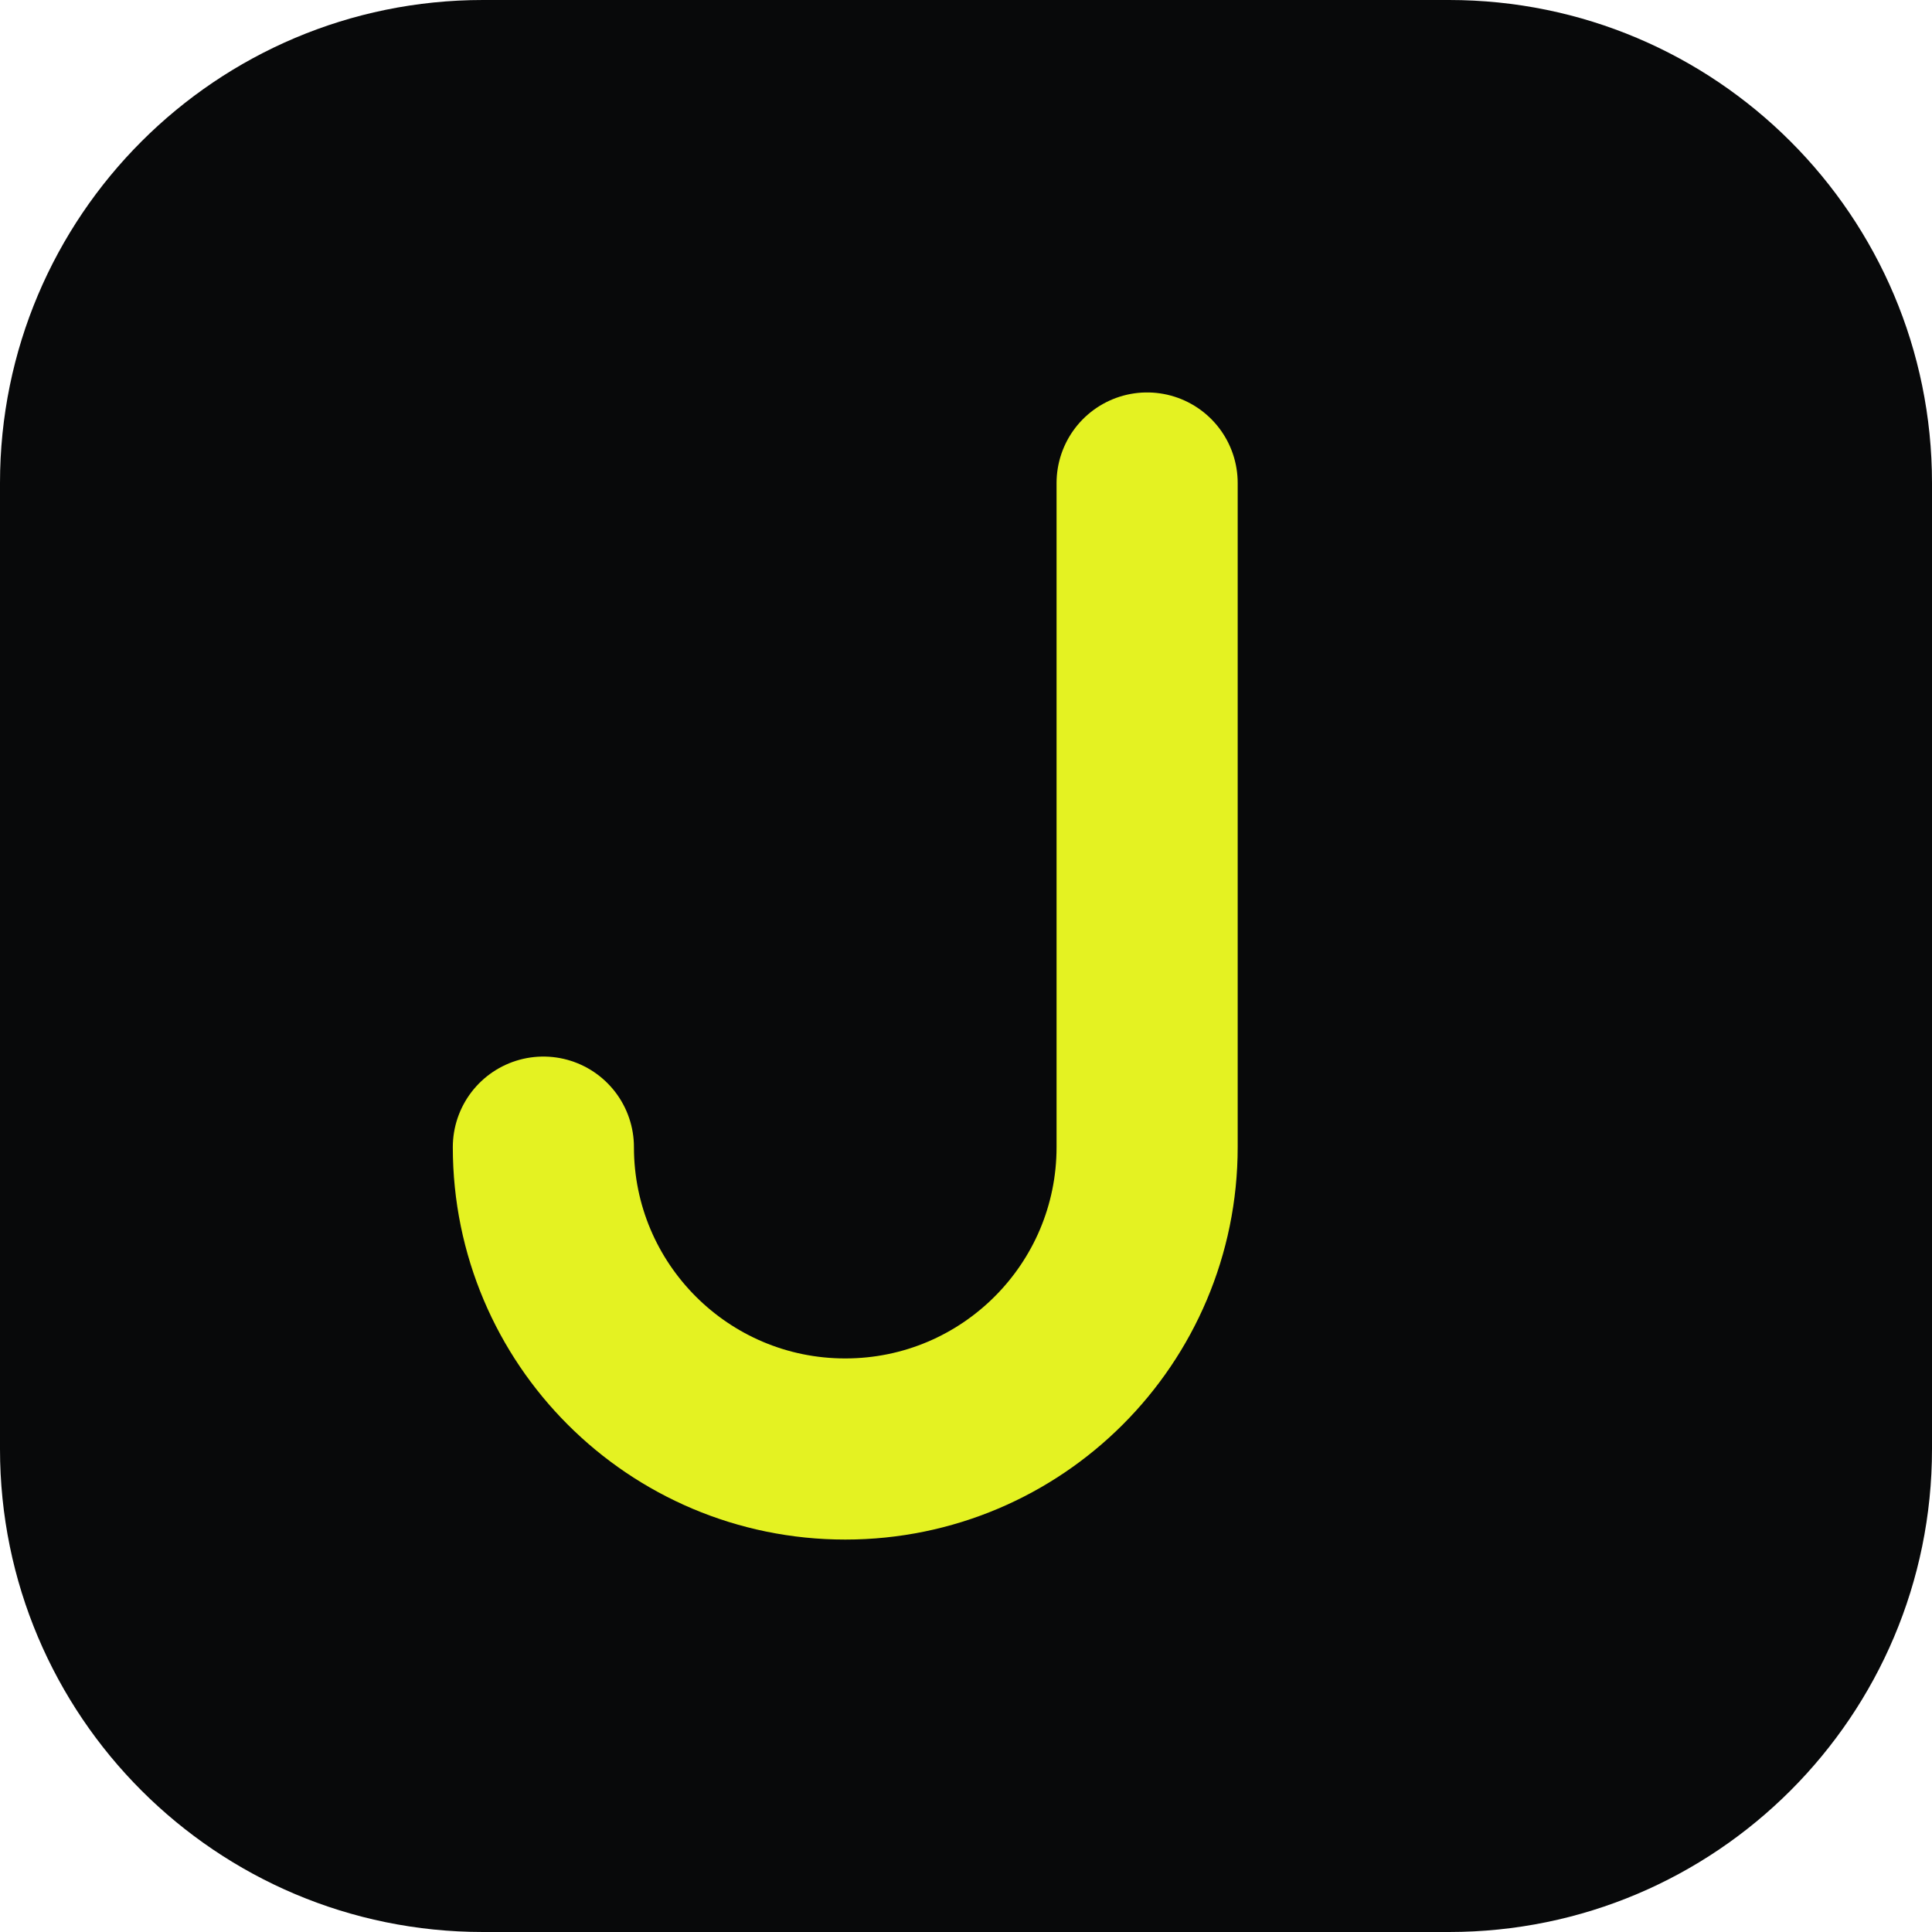
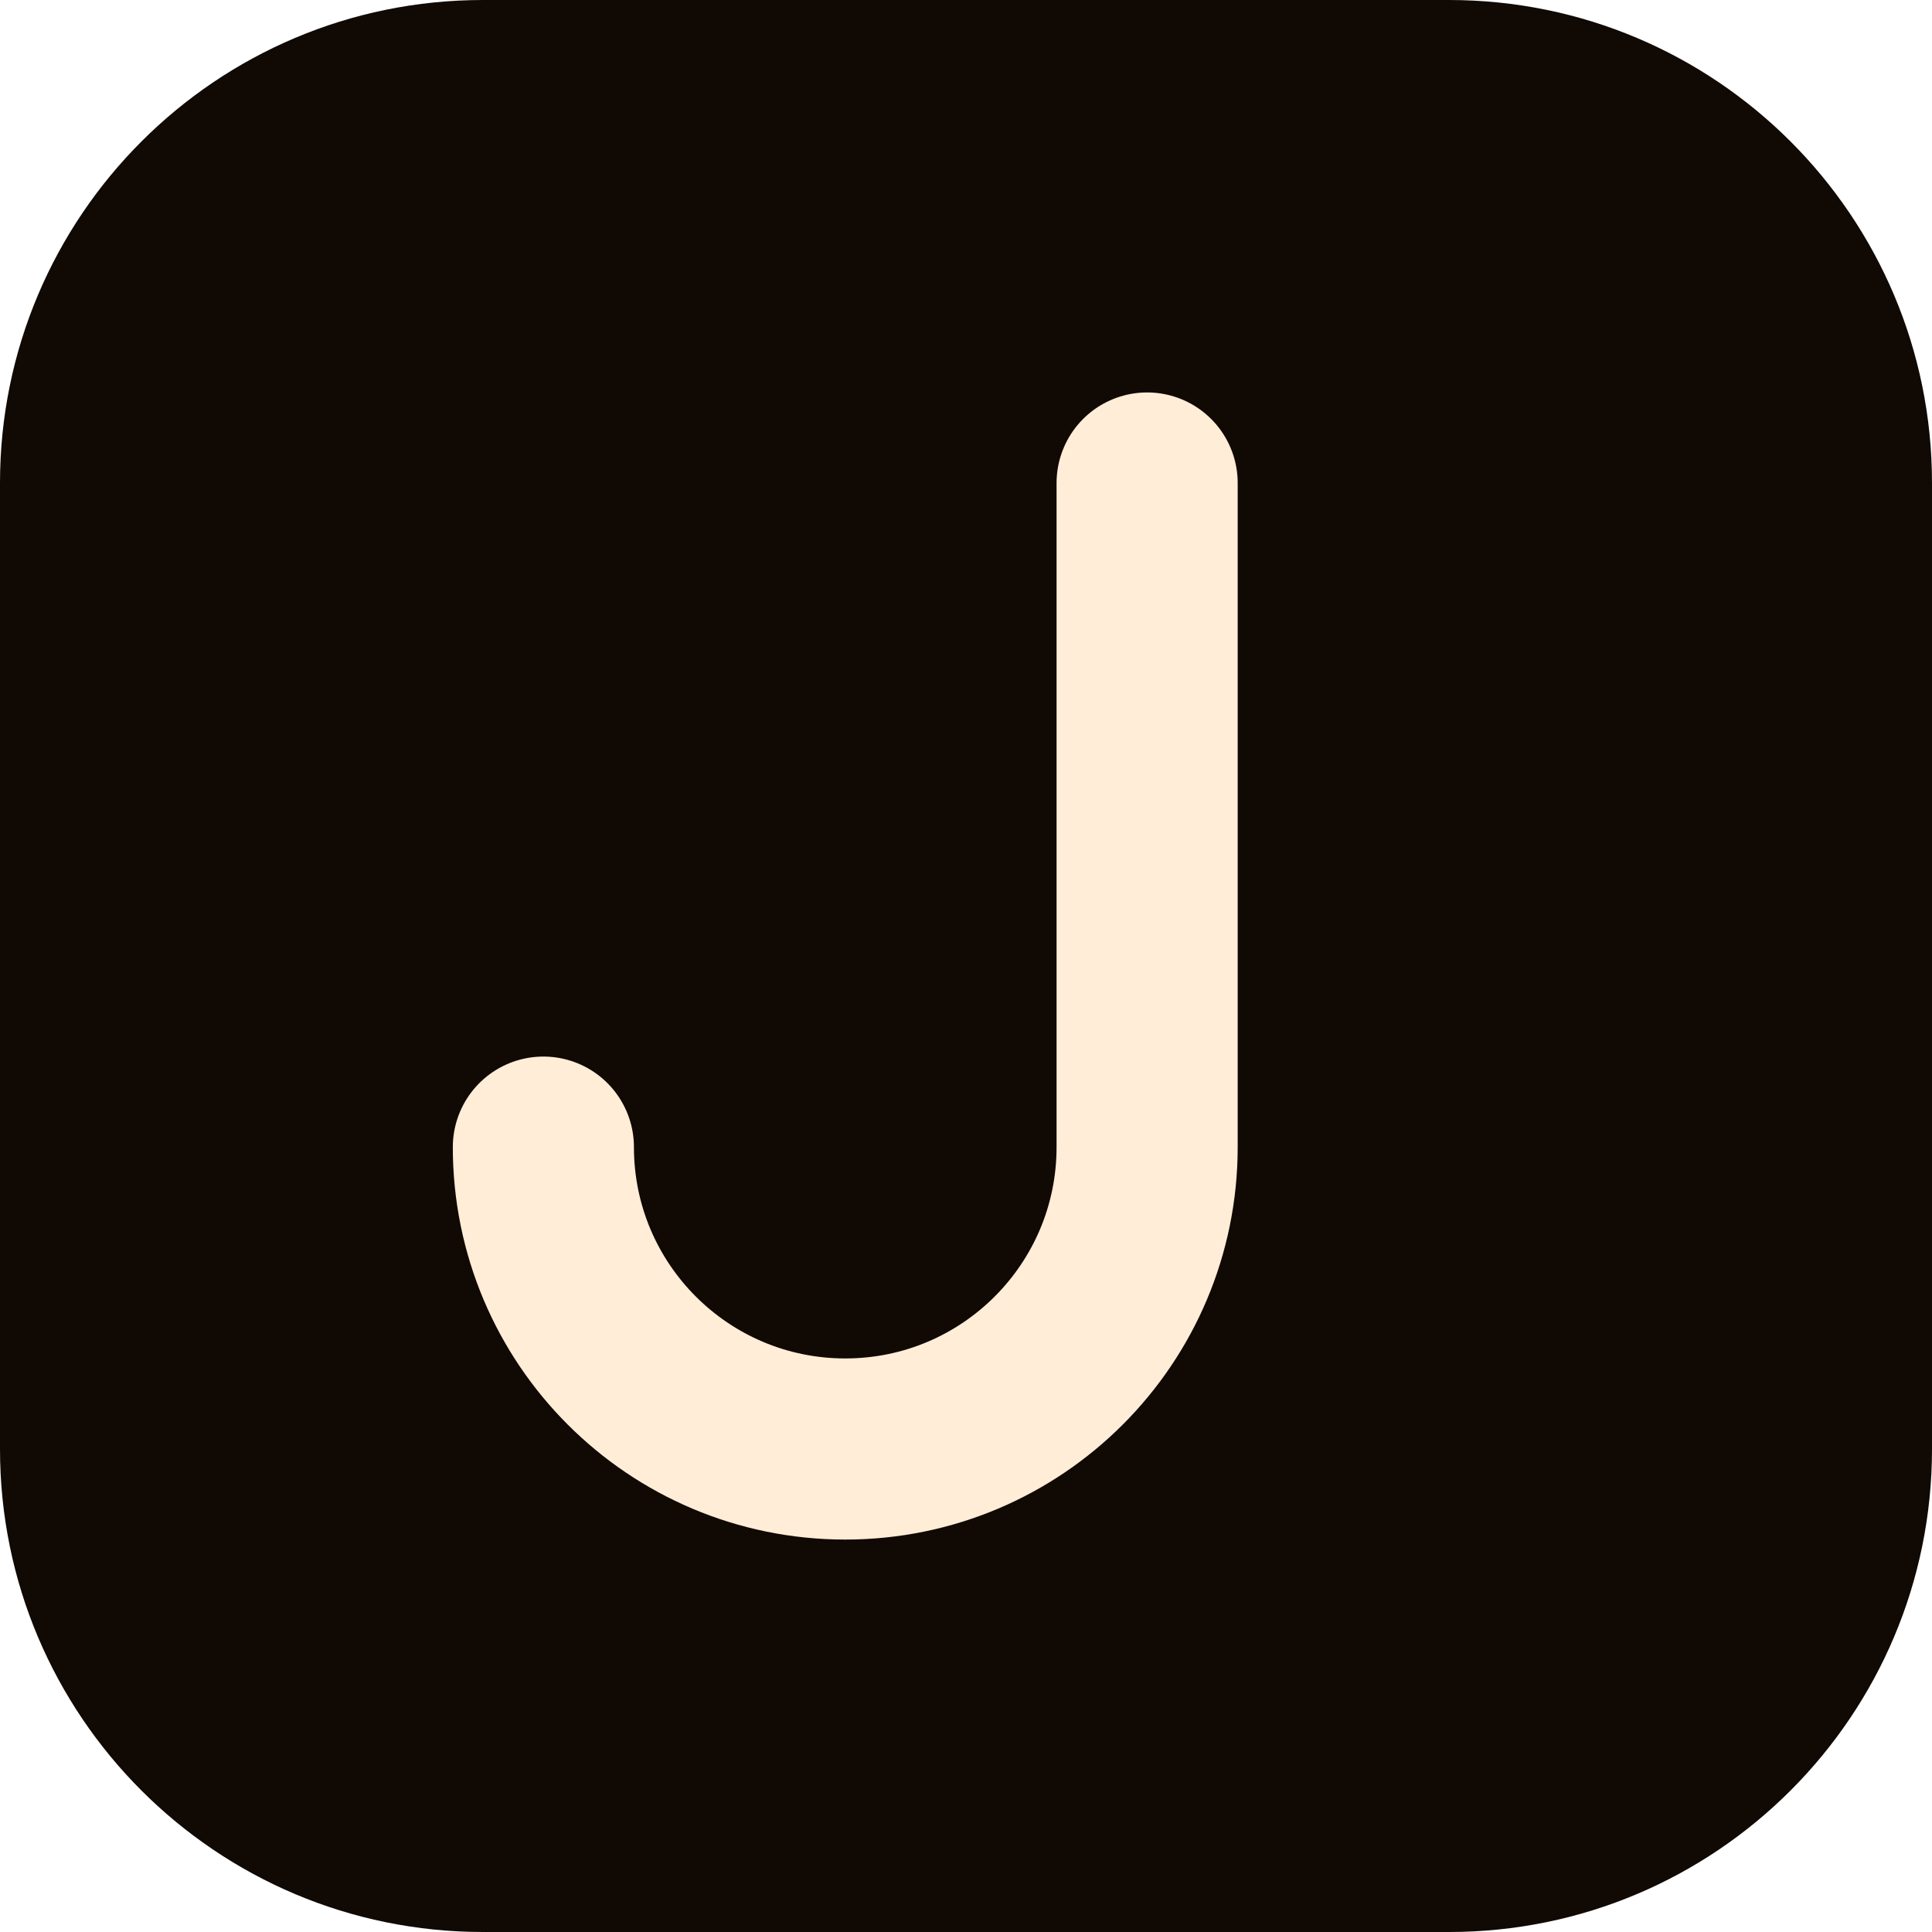
<svg xmlns="http://www.w3.org/2000/svg" viewBox="0 0 32 32">
-   <rect width="32" height="32" rx="8" fill="#08090a" />
-   <path d="M19 8v11a5 5 0 0 1-10 0" fill="none" stroke="#e4f222" stroke-width="3" stroke-linecap="round" />
+   <rect width="32" height="32" rx="8" fill="#100904" />
+   <path d="M19 8v11a5 5 0 0 1-10 0" fill="none" stroke="#ffedd7" stroke-width="3" stroke-linecap="round" />
</svg>
